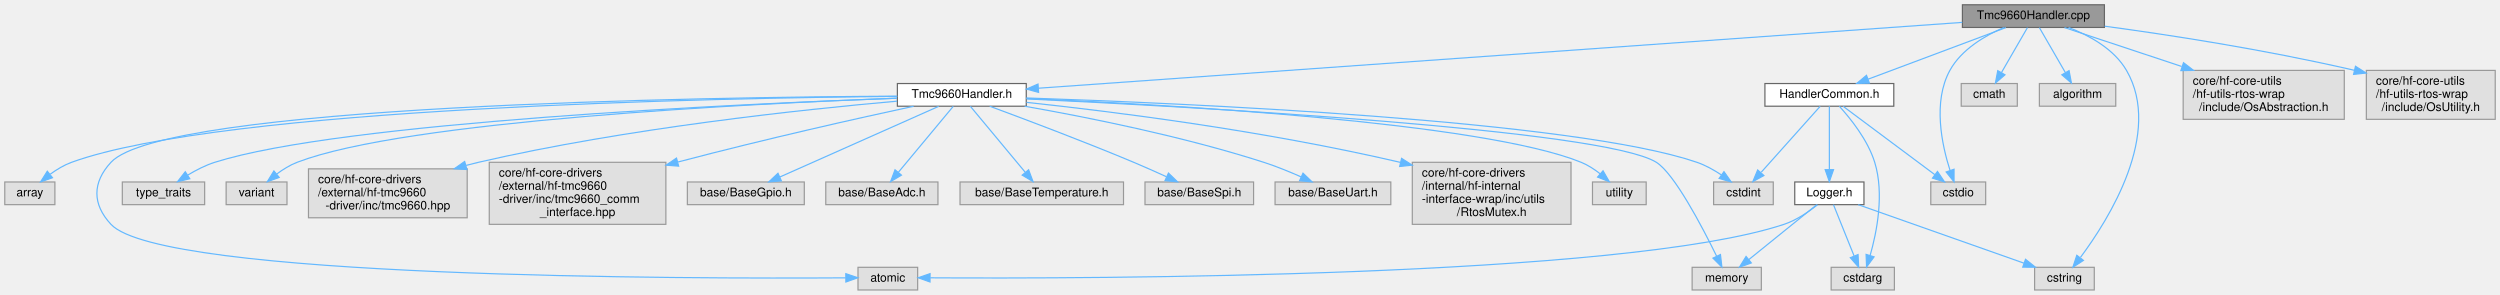
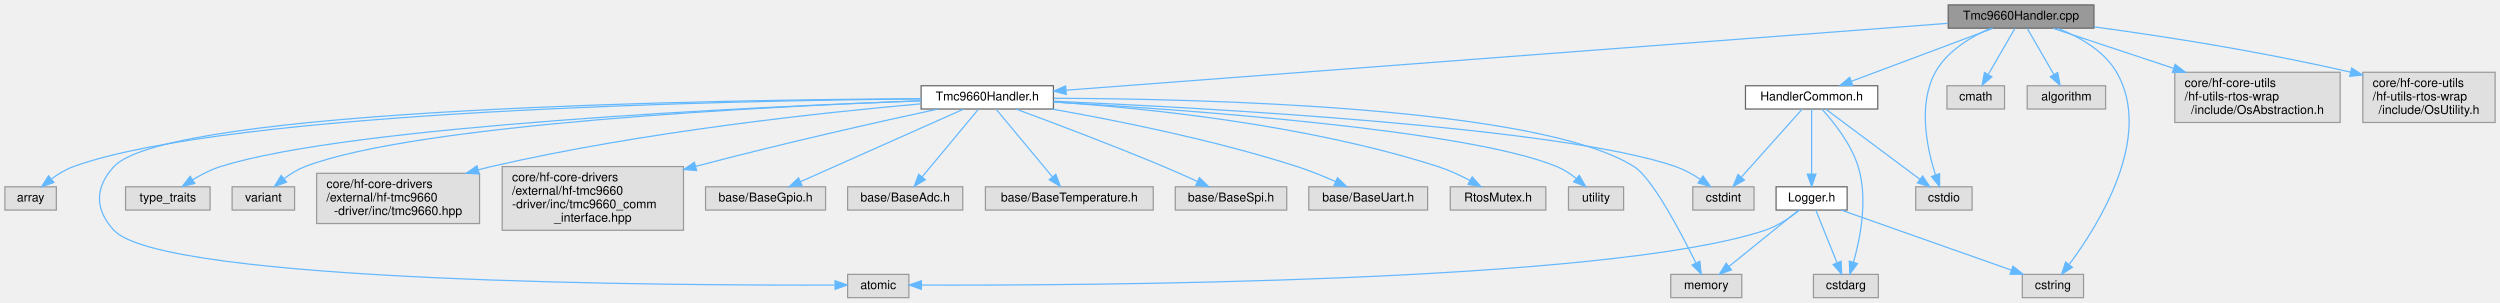
- <svg xmlns="http://www.w3.org/2000/svg" xmlns:xlink="http://www.w3.org/1999/xlink" width="2095pt" height="247pt" viewBox="0.00 0.00 2095.00 247.00">
+ <svg xmlns="http://www.w3.org/2000/svg" xmlns:xlink="http://www.w3.org/1999/xlink" width="2041pt" height="247pt" viewBox="0.00 0.00 2041.00 247.00">
  <g id="graph0" class="graph" transform="scale(1 1) rotate(0) translate(4 243)">
    <g id="Node000001" class="node">
      <g id="a_Node000001">
        <a xlink:title=" ">
-           <polygon fill="#999999" stroke="#666666" points="1759.5,-239 1640.5,-239 1640.5,-220 1759.5,-220 1759.5,-239" />
-           <text text-anchor="middle" x="1700" y="-227" font-family="Helvetica,sans-Serif" font-size="10.00">Tmc9660Handler.cpp</text>
+           <polygon fill="#999999" stroke="#666666" points="1705.5,-239 1586.5,-239 1586.5,-220 1705.5,-220 1705.5,-239" />
+           <text text-anchor="middle" x="1646" y="-227" font-family="Helvetica,sans-Serif" font-size="10.00">Tmc9660Handler.cpp</text>
        </a>
      </g>
    </g>
    <g id="Node000002" class="node">
      <g id="a_Node000002">
        <a xlink:href="Tmc9660Handler_8h.html" target="_top" xlink:title="Unified handler for TMC9660 motor controller with GPIO, ADC, and temperature integration.">
          <polygon fill="white" stroke="#666666" points="856,-173 748,-173 748,-154 856,-154 856,-173" />
          <text text-anchor="middle" x="802" y="-161" font-family="Helvetica,sans-Serif" font-size="10.00">Tmc9660Handler.h</text>
        </a>
      </g>
    </g>
    <g id="edge1_Node000001_Node000002" class="edge">
      <g id="a_edge1_Node000001_Node000002">
        <a xlink:title=" ">
-           <path fill="none" stroke="#63b8ff" d="M1640.38,-224.25C1478.75,-212.73 1033.15,-180.97 866.24,-169.08" />
-           <polygon fill="#63b8ff" stroke="#63b8ff" points="866.35,-165.58 856.13,-168.36 865.85,-172.56 866.35,-165.58" />
+           <path fill="none" stroke="#63b8ff" d="M1586.32,-223.97C1432.74,-212.33 1024.9,-181.4 866.33,-169.38" />
+           <polygon fill="#63b8ff" stroke="#63b8ff" points="866.49,-165.88 856.25,-168.61 865.96,-172.86 866.49,-165.88" />
        </a>
      </g>
    </g>
    <g id="Node000018" class="node">
      <g id="a_Node000018">
        <a xlink:title=" ">
-           <polygon fill="#e0e0e0" stroke="#999999" points="1751,-19 1701,-19 1701,0 1751,0 1751,-19" />
-           <text text-anchor="middle" x="1726" y="-7" font-family="Helvetica,sans-Serif" font-size="10.00">cstring</text>
+           <polygon fill="#e0e0e0" stroke="#999999" points="1697,-19 1647,-19 1647,0 1697,0 1697,-19" />
+           <text text-anchor="middle" x="1672" y="-7" font-family="Helvetica,sans-Serif" font-size="10.00">cstring</text>
        </a>
      </g>
    </g>
    <g id="edge17_Node000001_Node000018" class="edge">
      <g id="a_edge17_Node000001_Node000018">
        <a xlink:title=" ">
-           <path fill="none" stroke="#63b8ff" d="M1729.5,-219.97C1746.94,-213.24 1767.59,-201.93 1778,-184 1808.47,-131.53 1763.47,-59.59 1739.45,-27.34" />
-           <polygon fill="#63b8ff" stroke="#63b8ff" points="1741.92,-24.8 1733.05,-19.01 1736.37,-29.07 1741.92,-24.8" />
+           <path fill="none" stroke="#63b8ff" d="M1675.5,-219.97C1692.94,-213.24 1713.59,-201.93 1724,-184 1754.47,-131.53 1709.47,-59.59 1685.45,-27.34" />
+           <polygon fill="#63b8ff" stroke="#63b8ff" points="1687.92,-24.8 1679.05,-19.01 1682.37,-29.07 1687.92,-24.8" />
        </a>
      </g>
    </g>
    <g id="Node000019" class="node">
      <g id="a_Node000019">
        <a xlink:title=" ">
-           <polygon fill="#e0e0e0" stroke="#999999" points="1660,-90.5 1614,-90.5 1614,-71.5 1660,-71.5 1660,-90.5" />
-           <text text-anchor="middle" x="1637" y="-78.5" font-family="Helvetica,sans-Serif" font-size="10.00">cstdio</text>
+           <polygon fill="#e0e0e0" stroke="#999999" points="1606,-90.5 1560,-90.5 1560,-71.5 1606,-71.5 1606,-90.5" />
+           <text text-anchor="middle" x="1583" y="-78.5" font-family="Helvetica,sans-Serif" font-size="10.00">cstdio</text>
        </a>
      </g>
    </g>
    <g id="edge18_Node000001_Node000019" class="edge">
      <g id="a_edge18_Node000001_Node000019">
        <a xlink:title=" ">
-           <path fill="none" stroke="#63b8ff" d="M1675.19,-219.95C1659.16,-212.99 1639.57,-201.42 1630,-184 1615.53,-157.65 1623.27,-121.51 1630.17,-100.08" />
-           <polygon fill="#63b8ff" stroke="#63b8ff" points="1633.49,-101.19 1633.48,-90.59 1626.88,-98.88 1633.49,-101.19" />
+           <path fill="none" stroke="#63b8ff" d="M1621.19,-219.95C1605.16,-212.99 1585.57,-201.42 1576,-184 1561.53,-157.65 1569.27,-121.51 1576.17,-100.08" />
+           <polygon fill="#63b8ff" stroke="#63b8ff" points="1579.49,-101.19 1579.48,-90.59 1572.88,-98.88 1579.49,-101.19" />
        </a>
      </g>
    </g>
    <g id="Node000020" class="node">
      <g id="a_Node000020">
        <a xlink:title=" ">
-           <polygon fill="#e0e0e0" stroke="#999999" points="1686.5,-173 1639.5,-173 1639.5,-154 1686.5,-154 1686.5,-173" />
-           <text text-anchor="middle" x="1663" y="-161" font-family="Helvetica,sans-Serif" font-size="10.00">cmath</text>
+           <polygon fill="#e0e0e0" stroke="#999999" points="1632.5,-173 1585.5,-173 1585.5,-154 1632.5,-154 1632.5,-173" />
+           <text text-anchor="middle" x="1609" y="-161" font-family="Helvetica,sans-Serif" font-size="10.00">cmath</text>
        </a>
      </g>
    </g>
    <g id="edge19_Node000001_Node000020" class="edge">
      <g id="a_edge19_Node000001_Node000020">
        <a xlink:title=" ">
-           <path fill="none" stroke="#63b8ff" d="M1695.01,-219.87C1689.47,-210.28 1680.37,-194.55 1673.29,-182.3" />
-           <polygon fill="#63b8ff" stroke="#63b8ff" points="1676.18,-180.31 1668.15,-173.41 1670.12,-183.81 1676.18,-180.31" />
+           <path fill="none" stroke="#63b8ff" d="M1641.01,-219.87C1635.47,-210.28 1626.37,-194.55 1619.29,-182.3" />
+           <polygon fill="#63b8ff" stroke="#63b8ff" points="1622.18,-180.31 1614.15,-173.41 1616.12,-183.81 1622.18,-180.31" />
        </a>
      </g>
    </g>
    <g id="Node000021" class="node">
      <g id="a_Node000021">
        <a xlink:title=" ">
-           <polygon fill="#e0e0e0" stroke="#999999" points="1769,-173 1705,-173 1705,-154 1769,-154 1769,-173" />
-           <text text-anchor="middle" x="1737" y="-161" font-family="Helvetica,sans-Serif" font-size="10.00">algorithm</text>
+           <polygon fill="#e0e0e0" stroke="#999999" points="1715,-173 1651,-173 1651,-154 1715,-154 1715,-173" />
+           <text text-anchor="middle" x="1683" y="-161" font-family="Helvetica,sans-Serif" font-size="10.00">algorithm</text>
        </a>
      </g>
    </g>
    <g id="edge20_Node000001_Node000021" class="edge">
      <g id="a_edge20_Node000001_Node000021">
        <a xlink:title=" ">
-           <path fill="none" stroke="#63b8ff" d="M1704.99,-219.87C1710.53,-210.28 1719.63,-194.55 1726.71,-182.3" />
-           <polygon fill="#63b8ff" stroke="#63b8ff" points="1729.88,-183.81 1731.85,-173.41 1723.82,-180.31 1729.88,-183.81" />
+           <path fill="none" stroke="#63b8ff" d="M1650.99,-219.87C1656.53,-210.28 1665.63,-194.55 1672.71,-182.3" />
+           <polygon fill="#63b8ff" stroke="#63b8ff" points="1675.88,-183.81 1677.85,-173.41 1669.82,-180.31 1675.88,-183.81" />
        </a>
      </g>
    </g>
    <g id="Node000022" class="node">
      <g id="a_Node000022">
        <a xlink:href="HandlerCommon_8h.html" target="_top" xlink:title="Shared utility functions for handler CRTP communication adapters.">
-           <polygon fill="white" stroke="#666666" points="1583,-173 1475,-173 1475,-154 1583,-154 1583,-173" />
-           <text text-anchor="middle" x="1529" y="-161" font-family="Helvetica,sans-Serif" font-size="10.00">HandlerCommon.h</text>
+           <polygon fill="white" stroke="#666666" points="1529,-173 1421,-173 1421,-154 1529,-154 1529,-173" />
+           <text text-anchor="middle" x="1475" y="-161" font-family="Helvetica,sans-Serif" font-size="10.00">HandlerCommon.h</text>
        </a>
      </g>
    </g>
    <g id="edge21_Node000001_Node000022" class="edge">
      <g id="a_edge21_Node000001_Node000022">
        <a xlink:title=" ">
-           <path fill="none" stroke="#63b8ff" d="M1676.94,-219.87C1647.15,-208.72 1595.13,-189.25 1561.39,-176.62" />
-           <polygon fill="#63b8ff" stroke="#63b8ff" points="1562.56,-173.32 1551.97,-173.1 1560.11,-179.88 1562.56,-173.32" />
+           <path fill="none" stroke="#63b8ff" d="M1622.94,-219.87C1593.15,-208.72 1541.13,-189.25 1507.39,-176.62" />
+           <polygon fill="#63b8ff" stroke="#63b8ff" points="1508.56,-173.32 1497.97,-173.1 1506.11,-179.88 1508.56,-173.32" />
        </a>
      </g>
    </g>
    <g id="Node000025" class="node">
      <g id="a_Node000025">
        <a xlink:title=" ">
-           <polygon fill="#e0e0e0" stroke="#999999" points="1960.5,-184 1825.5,-184 1825.5,-143 1960.5,-143 1960.5,-184" />
-           <text text-anchor="start" x="1833.5" y="-172" font-family="Helvetica,sans-Serif" font-size="10.00">core/hf-core-utils</text>
-           <text text-anchor="start" x="1833.5" y="-161" font-family="Helvetica,sans-Serif" font-size="10.00">/hf-utils-rtos-wrap</text>
-           <text text-anchor="middle" x="1893" y="-150" font-family="Helvetica,sans-Serif" font-size="10.00">/include/OsAbstraction.h</text>
+           <polygon fill="#e0e0e0" stroke="#999999" points="1906.5,-184 1771.5,-184 1771.5,-143 1906.5,-143 1906.5,-184" />
+           <text text-anchor="start" x="1779.5" y="-172" font-family="Helvetica,sans-Serif" font-size="10.00">core/hf-core-utils</text>
+           <text text-anchor="start" x="1779.5" y="-161" font-family="Helvetica,sans-Serif" font-size="10.00">/hf-utils-rtos-wrap</text>
+           <text text-anchor="middle" x="1839" y="-150" font-family="Helvetica,sans-Serif" font-size="10.00">/include/OsAbstraction.h</text>
        </a>
      </g>
    </g>
    <g id="edge30_Node000001_Node000025" class="edge">
      <g id="a_edge30_Node000001_Node000025">
        <a xlink:title=" ">
-           <path fill="none" stroke="#63b8ff" d="M1726.03,-219.87C1751.13,-211.55 1790.21,-198.59 1824.25,-187.3" />
-           <polygon fill="#63b8ff" stroke="#63b8ff" points="1825.78,-190.48 1834.17,-184.01 1823.57,-183.83 1825.78,-190.48" />
+           <path fill="none" stroke="#63b8ff" d="M1672.03,-219.87C1697.13,-211.55 1736.21,-198.59 1770.25,-187.3" />
+           <polygon fill="#63b8ff" stroke="#63b8ff" points="1771.78,-190.48 1780.17,-184.01 1769.57,-183.83 1771.78,-190.48" />
        </a>
      </g>
    </g>
    <g id="Node000026" class="node">
      <g id="a_Node000026">
        <a xlink:title=" ">
-           <polygon fill="#e0e0e0" stroke="#999999" points="2087,-184 1979,-184 1979,-143 2087,-143 2087,-184" />
-           <text text-anchor="start" x="1987" y="-172" font-family="Helvetica,sans-Serif" font-size="10.00">core/hf-core-utils</text>
-           <text text-anchor="start" x="1987" y="-161" font-family="Helvetica,sans-Serif" font-size="10.00">/hf-utils-rtos-wrap</text>
-           <text text-anchor="middle" x="2033" y="-150" font-family="Helvetica,sans-Serif" font-size="10.00">/include/OsUtility.h</text>
+           <polygon fill="#e0e0e0" stroke="#999999" points="2033,-184 1925,-184 1925,-143 2033,-143 2033,-184" />
+           <text text-anchor="start" x="1933" y="-172" font-family="Helvetica,sans-Serif" font-size="10.00">core/hf-core-utils</text>
+           <text text-anchor="start" x="1933" y="-161" font-family="Helvetica,sans-Serif" font-size="10.00">/hf-utils-rtos-wrap</text>
+           <text text-anchor="middle" x="1979" y="-150" font-family="Helvetica,sans-Serif" font-size="10.00">/include/OsUtility.h</text>
        </a>
      </g>
    </g>
    <g id="edge31_Node000001_Node000026" class="edge">
      <g id="a_edge31_Node000001_Node000026">
        <a xlink:title=" ">
-           <path fill="none" stroke="#63b8ff" d="M1759.72,-221.05C1812.48,-213.92 1891.63,-201.92 1968.93,-184.1" />
-           <polygon fill="#63b8ff" stroke="#63b8ff" points="1969.89,-187.47 1978.83,-181.78 1968.3,-180.65 1969.89,-187.47" />
+           <path fill="none" stroke="#63b8ff" d="M1705.72,-221.05C1758.48,-213.92 1837.63,-201.92 1914.93,-184.1" />
+           <polygon fill="#63b8ff" stroke="#63b8ff" points="1915.89,-187.47 1924.83,-181.78 1914.3,-180.65 1915.89,-187.47" />
        </a>
      </g>
    </g>
    <g id="Node000003" class="node">
      <g id="a_Node000003">
        <a xlink:title=" ">
-           <polygon fill="#e0e0e0" stroke="#999999" points="1482,-90.5 1432,-90.5 1432,-71.5 1482,-71.5 1482,-90.5" />
-           <text text-anchor="middle" x="1457" y="-78.5" font-family="Helvetica,sans-Serif" font-size="10.00">cstdint</text>
+           <polygon fill="#e0e0e0" stroke="#999999" points="1428,-90.5 1378,-90.5 1378,-71.5 1428,-71.5 1428,-90.5" />
+           <text text-anchor="middle" x="1403" y="-78.5" font-family="Helvetica,sans-Serif" font-size="10.00">cstdint</text>
        </a>
      </g>
    </g>
    <g id="edge2_Node000002_Node000003" class="edge">
      <g id="a_edge2_Node000002_Node000003">
        <a xlink:title=" ">
-           <path fill="none" stroke="#63b8ff" d="M856.05,-160.92C986.35,-156.59 1314.64,-142.4 1418,-107 1425.16,-104.55 1432.32,-100.52 1438.52,-96.41" />
-           <polygon fill="#63b8ff" stroke="#63b8ff" points="1440.69,-99.16 1446.8,-90.5 1436.62,-93.46 1440.69,-99.16" />
+           <path fill="none" stroke="#63b8ff" d="M856.24,-160.37C978.28,-155.06 1271.03,-139.28 1364,-107 1371.04,-104.55 1378.1,-100.6 1384.24,-96.55" />
+           <polygon fill="#63b8ff" stroke="#63b8ff" points="1386.33,-99.36 1392.46,-90.72 1382.28,-93.65 1386.33,-99.36" />
        </a>
      </g>
    </g>
    <g id="Node000004" class="node">
      <g id="a_Node000004">
        <a xlink:title=" ">
-           <polygon fill="#e0e0e0" stroke="#999999" points="1472,-19 1414,-19 1414,0 1472,0 1472,-19" />
-           <text text-anchor="middle" x="1443" y="-7" font-family="Helvetica,sans-Serif" font-size="10.00">memory</text>
+           <polygon fill="#e0e0e0" stroke="#999999" points="1418,-19 1360,-19 1360,0 1418,0 1418,-19" />
+           <text text-anchor="middle" x="1389" y="-7" font-family="Helvetica,sans-Serif" font-size="10.00">memory</text>
        </a>
      </g>
    </g>
    <g id="edge3_Node000002_Node000004" class="edge">
      <g id="a_edge3_Node000002_Node000004">
        <a xlink:title=" ">
-           <path fill="none" stroke="#63b8ff" d="M856.34,-160.08C992.37,-153.62 1339.83,-134.6 1384,-107 1399,-97.62 1422.11,-53.65 1434.49,-28.41" />
-           <polygon fill="#63b8ff" stroke="#63b8ff" points="1437.74,-29.72 1438.94,-19.19 1431.44,-26.68 1437.74,-29.72" />
+           <path fill="none" stroke="#63b8ff" d="M856.45,-162.76C975.03,-162.38 1252.27,-156.1 1330,-107 1344.96,-97.55 1368.09,-53.6 1380.47,-28.4" />
+           <polygon fill="#63b8ff" stroke="#63b8ff" points="1383.73,-29.71 1384.93,-19.18 1377.43,-26.66 1383.73,-29.71" />
        </a>
      </g>
    </g>
    <g id="Node000005" class="node">
      <g id="a_Node000005">
        <a xlink:title=" ">
          <polygon fill="#e0e0e0" stroke="#999999" points="42,-90.5 0,-90.5 0,-71.5 42,-71.5 42,-90.5" />
          <text text-anchor="middle" x="21" y="-78.5" font-family="Helvetica,sans-Serif" font-size="10.00">array</text>
        </a>
      </g>
    </g>
    <g id="edge4_Node000002_Node000005" class="edge">
      <g id="a_edge4_Node000002_Node000005">
        <a xlink:title=" ">
          <path fill="none" stroke="#63b8ff" d="M747.9,-162.24C598.59,-160.92 183.39,-153.1 56,-107 49.7,-104.72 43.52,-100.97 38.15,-97.06" />
          <polygon fill="#63b8ff" stroke="#63b8ff" points="39.99,-94.05 29.99,-90.56 35.63,-99.53 39.99,-94.05" />
        </a>
      </g>
    </g>
    <g id="Node000006" class="node">
      <g id="a_Node000006">
        <a xlink:title=" ">
-           <polygon fill="#e0e0e0" stroke="#999999" points="765,-19 715,-19 715,0 765,0 765,-19" />
-           <text text-anchor="middle" x="740" y="-7" font-family="Helvetica,sans-Serif" font-size="10.00">atomic</text>
+           <polygon fill="#e0e0e0" stroke="#999999" points="738,-19 688,-19 688,0 738,0 738,-19" />
+           <text text-anchor="middle" x="713" y="-7" font-family="Helvetica,sans-Serif" font-size="10.00">atomic</text>
        </a>
      </g>
    </g>
    <g id="edge5_Node000002_Node000006" class="edge">
      <g id="a_edge5_Node000002_Node000006">
        <a xlink:title=" ">
-           <path fill="none" stroke="#63b8ff" d="M747.78,-162.41C589,-161.6 133.48,-155.07 89,-107 73.3,-90.04 73.23,-71.89 89,-55 131.21,-9.8 575.06,-9.33 704.66,-10.17" />
-           <polygon fill="#63b8ff" stroke="#63b8ff" points="704.8,-13.67 714.83,-10.24 704.85,-6.67 704.8,-13.67" />
+           <path fill="none" stroke="#63b8ff" d="M747.78,-162.41C589,-161.6 133.48,-155.07 89,-107 73.3,-90.04 73.25,-71.91 89,-55 129.23,-11.8 551.19,-9.88 677.49,-10.28" />
+           <polygon fill="#63b8ff" stroke="#63b8ff" points="677.74,-13.78 687.76,-10.32 677.77,-6.78 677.74,-13.78" />
        </a>
      </g>
    </g>
    <g id="Node000007" class="node">
      <g id="a_Node000007">
        <a xlink:title=" ">
          <polygon fill="#e0e0e0" stroke="#999999" points="167.5,-90.5 98.5,-90.5 98.5,-71.5 167.5,-71.5 167.5,-90.5" />
          <text text-anchor="middle" x="133" y="-78.5" font-family="Helvetica,sans-Serif" font-size="10.00">type_traits</text>
        </a>
      </g>
    </g>
    <g id="edge6_Node000002_Node000007" class="edge">
      <g id="a_edge6_Node000002_Node000007">
        <a xlink:title=" ">
          <path fill="none" stroke="#63b8ff" d="M747.65,-160.71C615.79,-155.89 281.94,-140.65 176,-107 168.19,-104.52 160.26,-100.44 153.38,-96.3" />
          <polygon fill="#63b8ff" stroke="#63b8ff" points="155.05,-93.21 144.75,-90.74 151.26,-99.09 155.05,-93.21" />
        </a>
      </g>
    </g>
    <g id="Node000008" class="node">
      <g id="a_Node000008">
        <a xlink:title=" ">
          <polygon fill="#e0e0e0" stroke="#999999" points="236.5,-90.5 185.5,-90.5 185.5,-71.5 236.5,-71.5 236.5,-90.5" />
          <text text-anchor="middle" x="211" y="-78.5" font-family="Helvetica,sans-Serif" font-size="10.00">variant</text>
        </a>
      </g>
    </g>
    <g id="edge7_Node000002_Node000008" class="edge">
      <g id="a_edge7_Node000002_Node000008">
        <a xlink:title=" ">
          <path fill="none" stroke="#63b8ff" d="M747.64,-160.73C626.1,-156.19 335.95,-141.93 245,-107 238.95,-104.68 233.03,-100.98 227.86,-97.13" />
          <polygon fill="#63b8ff" stroke="#63b8ff" points="229.96,-94.33 220,-90.73 225.54,-99.75 229.96,-94.33" />
        </a>
      </g>
    </g>
    <g id="Node000009" class="node">
      <g id="a_Node000009">
        <a xlink:title=" ">
          <polygon fill="#e0e0e0" stroke="#999999" points="387.5,-101.5 254.5,-101.5 254.5,-60.5 387.5,-60.5 387.5,-101.5" />
          <text text-anchor="start" x="262.5" y="-89.5" font-family="Helvetica,sans-Serif" font-size="10.00">core/hf-core-drivers</text>
          <text text-anchor="start" x="262.5" y="-78.5" font-family="Helvetica,sans-Serif" font-size="10.00">/external/hf-tmc9660</text>
          <text text-anchor="middle" x="321" y="-67.5" font-family="Helvetica,sans-Serif" font-size="10.00">-driver/inc/tmc9660.hpp</text>
        </a>
      </g>
    </g>
    <g id="edge8_Node000002_Node000009" class="edge">
      <g id="a_edge8_Node000002_Node000009">
        <a xlink:title=" ">
          <path fill="none" stroke="#63b8ff" d="M747.72,-158.22C669.47,-151.33 520.78,-135.59 397,-107 393.58,-106.21 390.1,-105.33 386.59,-104.39" />
          <polygon fill="#63b8ff" stroke="#63b8ff" points="387.28,-100.95 376.71,-101.6 385.38,-107.69 387.28,-100.95" />
        </a>
      </g>
    </g>
    <g id="Node000010" class="node">
      <g id="a_Node000010">
        <a xlink:title=" ">
          <polygon fill="#e0e0e0" stroke="#999999" points="554,-107 406,-107 406,-55 554,-55 554,-107" />
          <text text-anchor="start" x="414" y="-95" font-family="Helvetica,sans-Serif" font-size="10.00">core/hf-core-drivers</text>
          <text text-anchor="start" x="414" y="-84" font-family="Helvetica,sans-Serif" font-size="10.00">/external/hf-tmc9660</text>
          <text text-anchor="start" x="414" y="-73" font-family="Helvetica,sans-Serif" font-size="10.00">-driver/inc/tmc9660_comm</text>
          <text text-anchor="middle" x="480" y="-62" font-family="Helvetica,sans-Serif" font-size="10.00">_interface.hpp</text>
        </a>
      </g>
    </g>
    <g id="edge9_Node000002_Node000010" class="edge">
      <g id="a_edge9_Node000002_Node000010">
        <a xlink:title=" ">
          <path fill="none" stroke="#63b8ff" d="M761.63,-153.96C716,-144.12 639.31,-127.03 564.24,-107.27" />
          <polygon fill="#63b8ff" stroke="#63b8ff" points="564.71,-103.77 554.14,-104.59 562.91,-110.54 564.71,-103.77" />
        </a>
      </g>
    </g>
    <g id="Node000011" class="node">
      <g id="a_Node000011">
        <a xlink:title=" ">
          <polygon fill="#e0e0e0" stroke="#999999" points="670,-90.5 572,-90.5 572,-71.5 670,-71.5 670,-90.5" />
          <text text-anchor="middle" x="621" y="-78.5" font-family="Helvetica,sans-Serif" font-size="10.00">base/BaseGpio.h</text>
        </a>
      </g>
    </g>
    <g id="edge10_Node000002_Node000011" class="edge">
      <g id="a_edge10_Node000002_Node000011">
        <a xlink:title=" ">
          <path fill="none" stroke="#63b8ff" d="M782.63,-153.89C750.65,-139.66 686.66,-111.2 649.51,-94.68" />
          <polygon fill="#63b8ff" stroke="#63b8ff" points="650.79,-91.42 640.23,-90.55 647.95,-97.81 650.79,-91.42" />
        </a>
      </g>
    </g>
    <g id="Node000012" class="node">
      <g id="a_Node000012">
        <a xlink:title=" ">
          <polygon fill="#e0e0e0" stroke="#999999" points="782,-90.5 688,-90.5 688,-71.5 782,-71.5 782,-90.5" />
          <text text-anchor="middle" x="735" y="-78.5" font-family="Helvetica,sans-Serif" font-size="10.00">base/BaseAdc.h</text>
        </a>
      </g>
    </g>
    <g id="edge11_Node000002_Node000012" class="edge">
      <g id="a_edge11_Node000002_Node000012">
        <a xlink:title=" ">
          <path fill="none" stroke="#63b8ff" d="M794.83,-153.89C783.91,-140.76 762.89,-115.51 748.9,-98.71" />
          <polygon fill="#63b8ff" stroke="#63b8ff" points="751.41,-96.24 742.32,-90.8 746.03,-100.72 751.41,-96.24" />
        </a>
      </g>
    </g>
    <g id="Node000013" class="node">
      <g id="a_Node000013">
        <a xlink:title=" ">
          <polygon fill="#e0e0e0" stroke="#999999" points="937.5,-90.5 800.5,-90.5 800.5,-71.5 937.5,-71.5 937.5,-90.5" />
          <text text-anchor="middle" x="869" y="-78.5" font-family="Helvetica,sans-Serif" font-size="10.00">base/BaseTemperature.h</text>
        </a>
      </g>
    </g>
    <g id="edge12_Node000002_Node000013" class="edge">
      <g id="a_edge12_Node000002_Node000013">
        <a xlink:title=" ">
          <path fill="none" stroke="#63b8ff" d="M809.17,-153.89C820.09,-140.76 841.11,-115.51 855.1,-98.71" />
          <polygon fill="#63b8ff" stroke="#63b8ff" points="857.97,-100.72 861.68,-90.8 852.59,-96.24 857.97,-100.72" />
        </a>
      </g>
    </g>
    <g id="Node000014" class="node">
      <g id="a_Node000014">
        <a xlink:title=" ">
          <polygon fill="#e0e0e0" stroke="#999999" points="1046.5,-90.5 955.5,-90.5 955.5,-71.5 1046.5,-71.5 1046.5,-90.5" />
          <text text-anchor="middle" x="1001" y="-78.5" font-family="Helvetica,sans-Serif" font-size="10.00">base/BaseSpi.h</text>
        </a>
      </g>
    </g>
    <g id="edge13_Node000002_Node000014" class="edge">
      <g id="a_edge13_Node000002_Node000014">
        <a xlink:title=" ">
          <path fill="none" stroke="#63b8ff" d="M825.36,-153.98C853.99,-143.42 903.88,-124.67 946,-107 954.99,-103.23 964.71,-98.89 973.44,-94.91" />
          <polygon fill="#63b8ff" stroke="#63b8ff" points="975.17,-97.97 982.79,-90.6 972.24,-91.61 975.17,-97.97" />
        </a>
      </g>
    </g>
    <g id="Node000015" class="node">
      <g id="a_Node000015">
        <a xlink:title=" ">
          <polygon fill="#e0e0e0" stroke="#999999" points="1161.5,-90.5 1064.5,-90.5 1064.5,-71.5 1161.5,-71.5 1161.5,-90.5" />
          <text text-anchor="middle" x="1113" y="-78.5" font-family="Helvetica,sans-Serif" font-size="10.00">base/BaseUart.h</text>
        </a>
      </g>
    </g>
    <g id="edge14_Node000002_Node000015" class="edge">
      <g id="a_edge14_Node000002_Node000015">
        <a xlink:title=" ">
          <path fill="none" stroke="#63b8ff" d="M854.62,-153.99C906.34,-144.91 987.15,-128.84 1055,-107 1065.49,-103.62 1076.68,-99.04 1086.41,-94.73" />
          <polygon fill="#63b8ff" stroke="#63b8ff" points="1087.92,-97.89 1095.57,-90.55 1085.02,-91.52 1087.92,-97.89" />
        </a>
      </g>
    </g>
    <g id="Node000016" class="node">
      <g id="a_Node000016">
        <a xlink:title=" ">
-           <polygon fill="#e0e0e0" stroke="#999999" points="1312.5,-107 1179.5,-107 1179.5,-55 1312.5,-55 1312.5,-107" />
-           <text text-anchor="start" x="1187.5" y="-95" font-family="Helvetica,sans-Serif" font-size="10.00">core/hf-core-drivers</text>
-           <text text-anchor="start" x="1187.5" y="-84" font-family="Helvetica,sans-Serif" font-size="10.00">/internal/hf-internal</text>
-           <text text-anchor="start" x="1187.5" y="-73" font-family="Helvetica,sans-Serif" font-size="10.00">-interface-wrap/inc/utils</text>
-           <text text-anchor="middle" x="1246" y="-62" font-family="Helvetica,sans-Serif" font-size="10.00">/RtosMutex.h</text>
+           <polygon fill="#e0e0e0" stroke="#999999" points="1258,-90.5 1180,-90.5 1180,-71.5 1258,-71.5 1258,-90.5" />
+           <text text-anchor="middle" x="1219" y="-78.5" font-family="Helvetica,sans-Serif" font-size="10.00">RtosMutex.h</text>
        </a>
      </g>
    </g>
    <g id="edge15_Node000002_Node000016" class="edge">
      <g id="a_edge15_Node000002_Node000016">
        <a xlink:title=" ">
-           <path fill="none" stroke="#63b8ff" d="M856.18,-157.21C926.45,-149.72 1052.85,-134.08 1169.63,-106.91" />
-           <polygon fill="#63b8ff" stroke="#63b8ff" points="1170.52,-110.3 1179.45,-104.59 1168.92,-103.48 1170.52,-110.3" />
+           <path fill="none" stroke="#63b8ff" d="M856.25,-159.77C929.15,-154.89 1062.04,-141.67 1170,-107 1178.89,-104.15 1188.13,-99.83 1196.17,-95.58" />
+           <polygon fill="#63b8ff" stroke="#63b8ff" points="1197.89,-98.62 1204.95,-90.71 1194.5,-92.5 1197.89,-98.62" />
        </a>
      </g>
    </g>
    <g id="Node000017" class="node">
      <g id="a_Node000017">
        <a xlink:title=" ">
-           <polygon fill="#e0e0e0" stroke="#999999" points="1375.5,-90.5 1330.5,-90.5 1330.5,-71.5 1375.5,-71.5 1375.5,-90.5" />
-           <text text-anchor="middle" x="1353" y="-78.5" font-family="Helvetica,sans-Serif" font-size="10.00">utility</text>
+           <polygon fill="#e0e0e0" stroke="#999999" points="1321.5,-90.5 1276.5,-90.5 1276.5,-71.5 1321.5,-71.5 1321.5,-90.5" />
+           <text text-anchor="middle" x="1299" y="-78.5" font-family="Helvetica,sans-Serif" font-size="10.00">utility</text>
        </a>
      </g>
    </g>
    <g id="edge16_Node000002_Node000017" class="edge">
      <g id="a_edge16_Node000002_Node000017">
        <a xlink:title=" ">
-           <path fill="none" stroke="#63b8ff" d="M856.17,-160.47C971.51,-155.54 1237.64,-140.77 1321,-107 1326.64,-104.72 1332.11,-101.13 1336.88,-97.39" />
-           <polygon fill="#63b8ff" stroke="#63b8ff" points="1339.34,-99.89 1344.62,-90.71 1334.76,-94.6 1339.34,-99.89" />
+           <path fill="none" stroke="#63b8ff" d="M856.14,-159.69C962.27,-153.6 1193.71,-137.21 1267,-107 1272.62,-104.68 1278.09,-101.09 1282.86,-97.34" />
+           <polygon fill="#63b8ff" stroke="#63b8ff" points="1285.31,-99.85 1290.6,-90.67 1280.74,-94.55 1285.31,-99.85" />
        </a>
      </g>
    </g>
    <g id="edge23_Node000022_Node000003" class="edge">
      <g id="a_edge23_Node000022_Node000003">
        <a xlink:title=" ">
-           <path fill="none" stroke="#63b8ff" d="M1521.29,-153.89C1509.56,-140.76 1486.97,-115.51 1471.94,-98.71" />
-           <polygon fill="#63b8ff" stroke="#63b8ff" points="1474.14,-95.92 1464.87,-90.8 1468.93,-100.58 1474.14,-95.92" />
+           <path fill="none" stroke="#63b8ff" d="M1467.29,-153.89C1455.56,-140.76 1432.97,-115.51 1417.94,-98.71" />
+           <polygon fill="#63b8ff" stroke="#63b8ff" points="1420.14,-95.92 1410.87,-90.8 1414.93,-100.58 1420.14,-95.92" />
        </a>
      </g>
    </g>
    <g id="edge24_Node000022_Node000019" class="edge">
      <g id="a_edge24_Node000022_Node000019">
        <a xlink:title=" ">
-           <path fill="none" stroke="#63b8ff" d="M1540.56,-153.89C1558.91,-140.21 1594.93,-113.36 1617.38,-96.63" />
-           <polygon fill="#63b8ff" stroke="#63b8ff" points="1619.6,-99.34 1625.53,-90.55 1615.42,-93.72 1619.6,-99.34" />
+           <path fill="none" stroke="#63b8ff" d="M1486.56,-153.89C1504.91,-140.21 1540.93,-113.36 1563.38,-96.63" />
+           <polygon fill="#63b8ff" stroke="#63b8ff" points="1565.6,-99.34 1571.53,-90.55 1561.42,-93.72 1565.6,-99.34" />
        </a>
      </g>
    </g>
    <g id="Node000023" class="node">
      <g id="a_Node000023">
        <a xlink:title=" ">
-           <polygon fill="#e0e0e0" stroke="#999999" points="1583.5,-19 1530.5,-19 1530.5,0 1583.5,0 1583.5,-19" />
-           <text text-anchor="middle" x="1557" y="-7" font-family="Helvetica,sans-Serif" font-size="10.00">cstdarg</text>
+           <polygon fill="#e0e0e0" stroke="#999999" points="1529.5,-19 1476.5,-19 1476.5,0 1529.5,0 1529.5,-19" />
+           <text text-anchor="middle" x="1503" y="-7" font-family="Helvetica,sans-Serif" font-size="10.00">cstdarg</text>
        </a>
      </g>
    </g>
    <g id="edge22_Node000022_Node000023" class="edge">
      <g id="a_edge22_Node000022_Node000023">
        <a xlink:title=" ">
-           <path fill="none" stroke="#63b8ff" d="M1537.33,-153.98C1546.65,-143.79 1561.2,-125.74 1567,-107 1575.15,-80.66 1568.79,-48.55 1563.14,-28.82" />
-           <polygon fill="#63b8ff" stroke="#63b8ff" points="1566.48,-27.76 1560.18,-19.25 1559.79,-29.83 1566.48,-27.76" />
+           <path fill="none" stroke="#63b8ff" d="M1483.33,-153.98C1492.65,-143.79 1507.2,-125.74 1513,-107 1521.15,-80.66 1514.79,-48.55 1509.14,-28.82" />
+           <polygon fill="#63b8ff" stroke="#63b8ff" points="1512.48,-27.76 1506.18,-19.25 1505.79,-29.83 1512.48,-27.76" />
        </a>
      </g>
    </g>
    <g id="Node000024" class="node">
      <g id="a_Node000024">
        <a xlink:href="Logger_8h.html" target="_top" xlink:title="Advanced logging system with formatting capabilities.">
-           <polygon fill="white" stroke="#666666" points="1558,-90.5 1500,-90.5 1500,-71.5 1558,-71.5 1558,-90.5" />
-           <text text-anchor="middle" x="1529" y="-78.5" font-family="Helvetica,sans-Serif" font-size="10.00">Logger.h</text>
+           <polygon fill="white" stroke="#666666" points="1504,-90.5 1446,-90.5 1446,-71.5 1504,-71.5 1504,-90.5" />
+           <text text-anchor="middle" x="1475" y="-78.5" font-family="Helvetica,sans-Serif" font-size="10.00">Logger.h</text>
        </a>
      </g>
    </g>
    <g id="edge25_Node000022_Node000024" class="edge">
      <g id="a_edge25_Node000022_Node000024">
        <a xlink:title=" ">
-           <path fill="none" stroke="#63b8ff" d="M1529,-153.89C1529,-141.36 1529,-117.8 1529,-101.07" />
-           <polygon fill="#63b8ff" stroke="#63b8ff" points="1532.5,-100.8 1529,-90.8 1525.5,-100.8 1532.5,-100.8" />
+           <path fill="none" stroke="#63b8ff" d="M1475,-153.89C1475,-141.36 1475,-117.8 1475,-101.07" />
+           <polygon fill="#63b8ff" stroke="#63b8ff" points="1478.5,-100.8 1475,-90.8 1471.5,-100.8 1478.5,-100.8" />
        </a>
      </g>
    </g>
    <g id="edge28_Node000024_Node000004" class="edge">
      <g id="a_edge28_Node000024_Node000004">
        <a xlink:title=" ">
-           <path fill="none" stroke="#63b8ff" d="M1518.45,-71.48C1504.27,-60.01 1478.82,-39.45 1461.43,-25.4" />
-           <polygon fill="#63b8ff" stroke="#63b8ff" points="1463.61,-22.66 1453.63,-19.09 1459.21,-28.1 1463.61,-22.66" />
+           <path fill="none" stroke="#63b8ff" d="M1464.45,-71.48C1450.27,-60.01 1424.82,-39.45 1407.43,-25.4" />
+           <polygon fill="#63b8ff" stroke="#63b8ff" points="1409.61,-22.66 1399.63,-19.09 1405.21,-28.1 1409.61,-22.66" />
        </a>
      </g>
    </g>
    <g id="edge29_Node000024_Node000006" class="edge">
      <g id="a_edge29_Node000024_Node000006">
        <a xlink:title=" ">
-           <path fill="none" stroke="#63b8ff" d="M1519.13,-71.4C1511.87,-65.63 1501.49,-58.48 1491,-55 1355.81,-10.12 905.81,-9.41 775.59,-10.19" />
-           <polygon fill="#63b8ff" stroke="#63b8ff" points="775.35,-6.69 765.38,-10.25 775.4,-13.69 775.35,-6.69" />
+           <path fill="none" stroke="#63b8ff" d="M1465.12,-71.41C1457.87,-65.64 1447.49,-58.5 1437,-55 1307.12,-11.72 875.66,-9.86 748.54,-10.28" />
+           <polygon fill="#63b8ff" stroke="#63b8ff" points="748.2,-6.78 738.21,-10.32 748.23,-13.78 748.2,-6.78" />
        </a>
      </g>
    </g>
    <g id="edge27_Node000024_Node000018" class="edge">
      <g id="a_edge27_Node000024_Node000018">
        <a xlink:title=" ">
-           <path fill="none" stroke="#63b8ff" d="M1553.16,-71.48C1588.01,-59.18 1652.56,-36.41 1692.15,-22.44" />
-           <polygon fill="#63b8ff" stroke="#63b8ff" points="1693.38,-25.72 1701.65,-19.09 1691.05,-19.12 1693.38,-25.72" />
+           <path fill="none" stroke="#63b8ff" d="M1499.16,-71.48C1534.01,-59.18 1598.56,-36.41 1638.15,-22.44" />
+           <polygon fill="#63b8ff" stroke="#63b8ff" points="1639.38,-25.72 1647.65,-19.09 1637.05,-19.12 1639.38,-25.72" />
        </a>
      </g>
    </g>
    <g id="edge26_Node000024_Node000023" class="edge">
      <g id="a_edge26_Node000024_Node000023">
        <a xlink:title=" ">
-           <path fill="none" stroke="#63b8ff" d="M1532.43,-71.48C1536.72,-60.85 1544.15,-42.39 1549.72,-28.56" />
-           <polygon fill="#63b8ff" stroke="#63b8ff" points="1553.05,-29.68 1553.54,-19.09 1546.56,-27.06 1553.05,-29.68" />
+           <path fill="none" stroke="#63b8ff" d="M1478.43,-71.48C1482.72,-60.85 1490.15,-42.39 1495.72,-28.56" />
+           <polygon fill="#63b8ff" stroke="#63b8ff" points="1499.05,-29.68 1499.54,-19.09 1492.56,-27.06 1499.05,-29.68" />
        </a>
      </g>
    </g>
  </g>
</svg>
